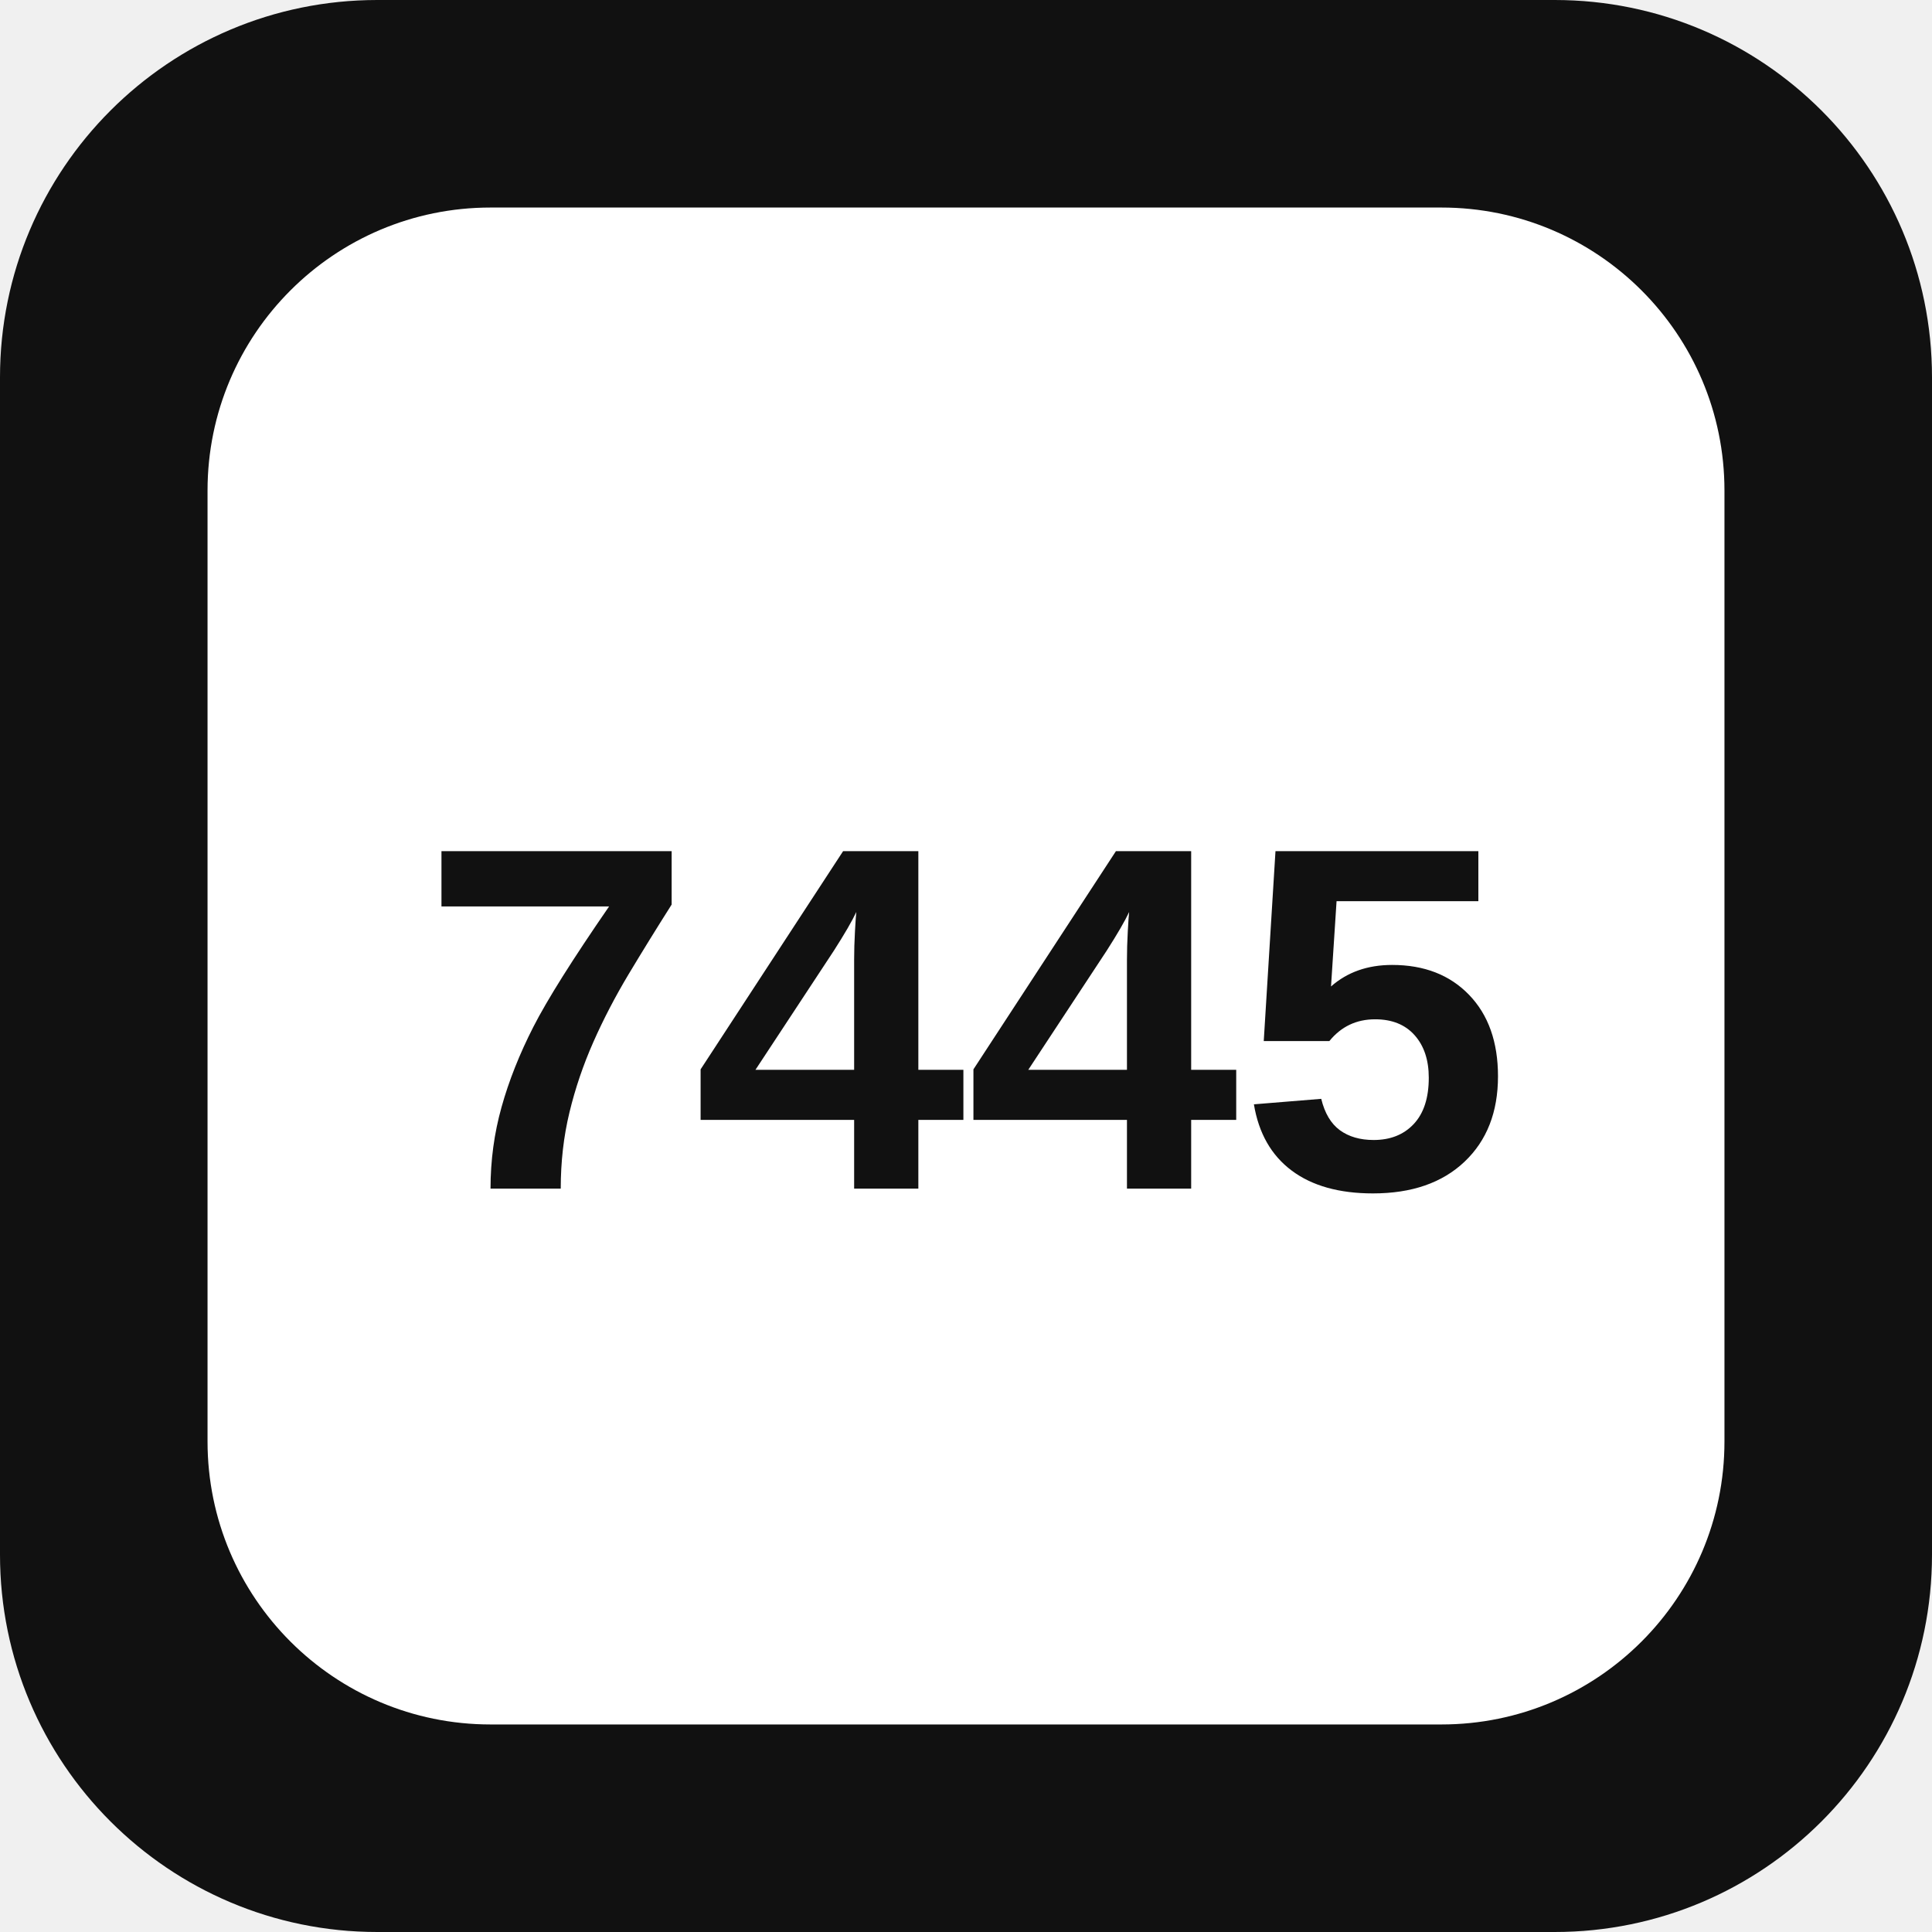
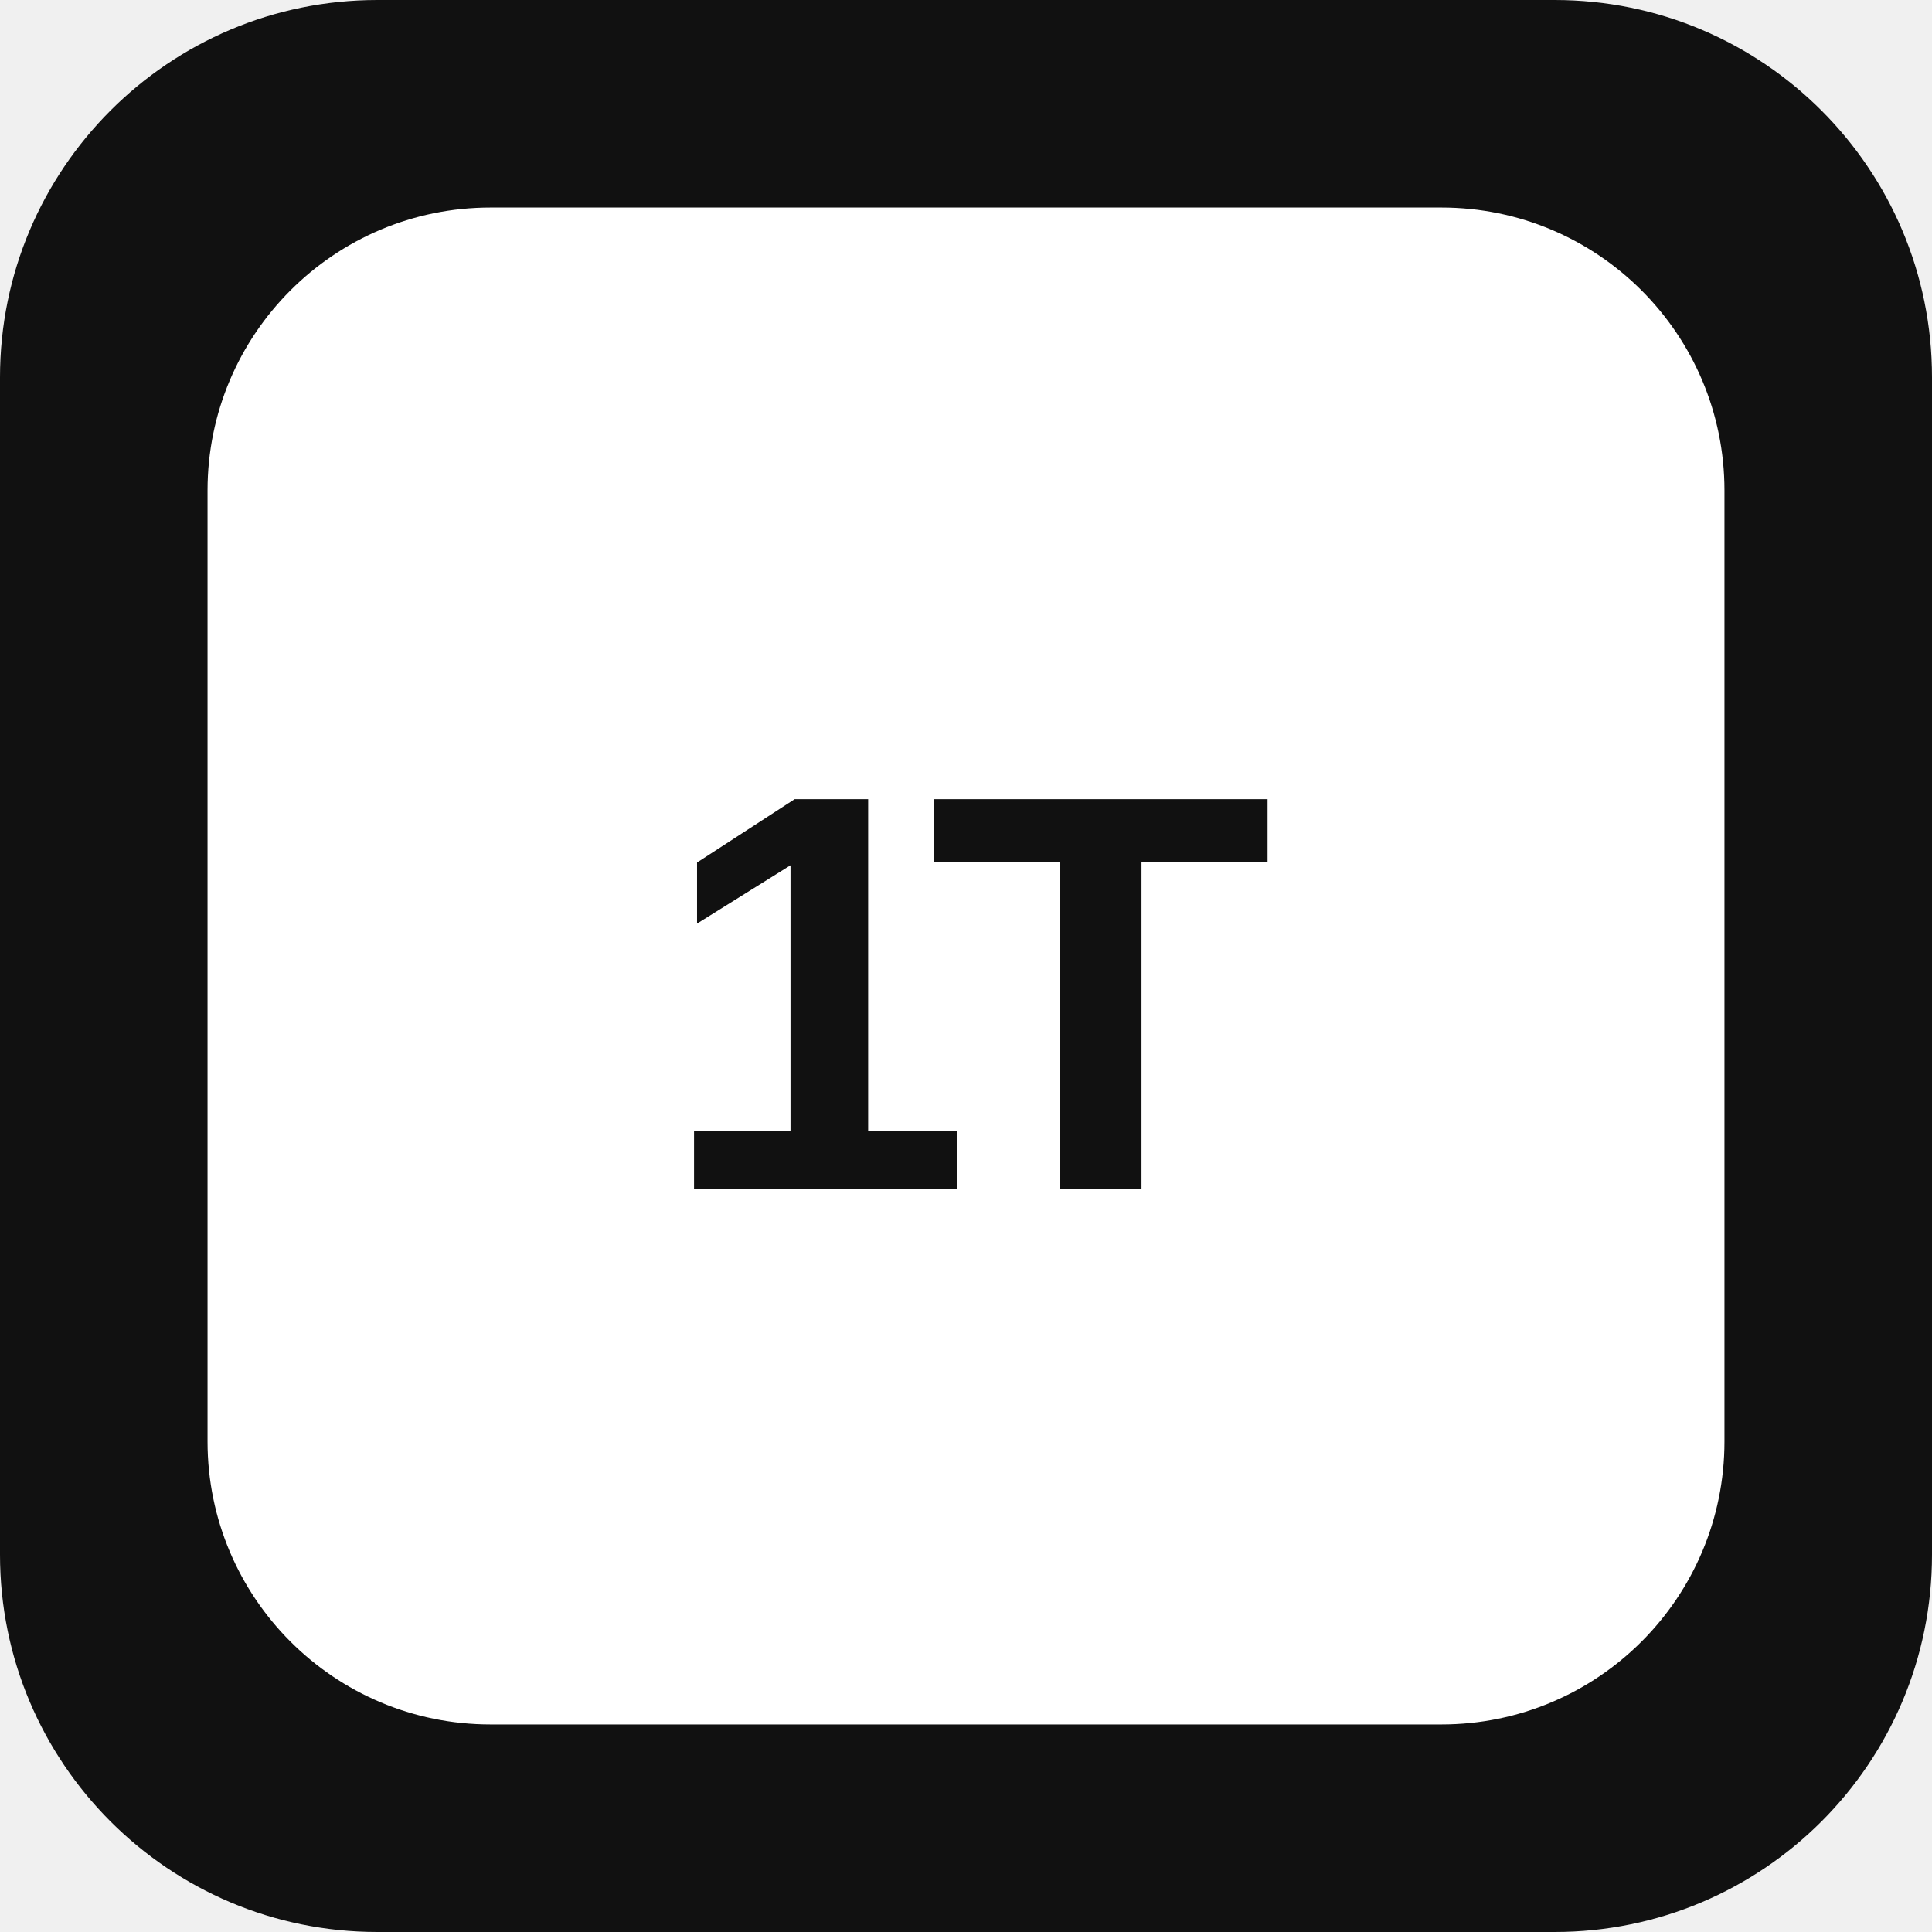
<svg xmlns="http://www.w3.org/2000/svg" viewBox="0 0 512 512">
  <rect width="512" height="512" rx="100" fill="#111" />
  <rect x="55" y="55" width="402" height="402" rx="75" fill="#fff" />
-   <text x="256" y="315" text-anchor="middle" font-family="Arial,sans-serif" font-weight="900" font-size="130" fill="#111">7445</text>
+   <text x="256" y="315" text-anchor="middle" font-family="Arial,sans-serif" font-weight="900" font-size="150" letter-spacing="-12" fill="#111">1T</text>
</svg>
